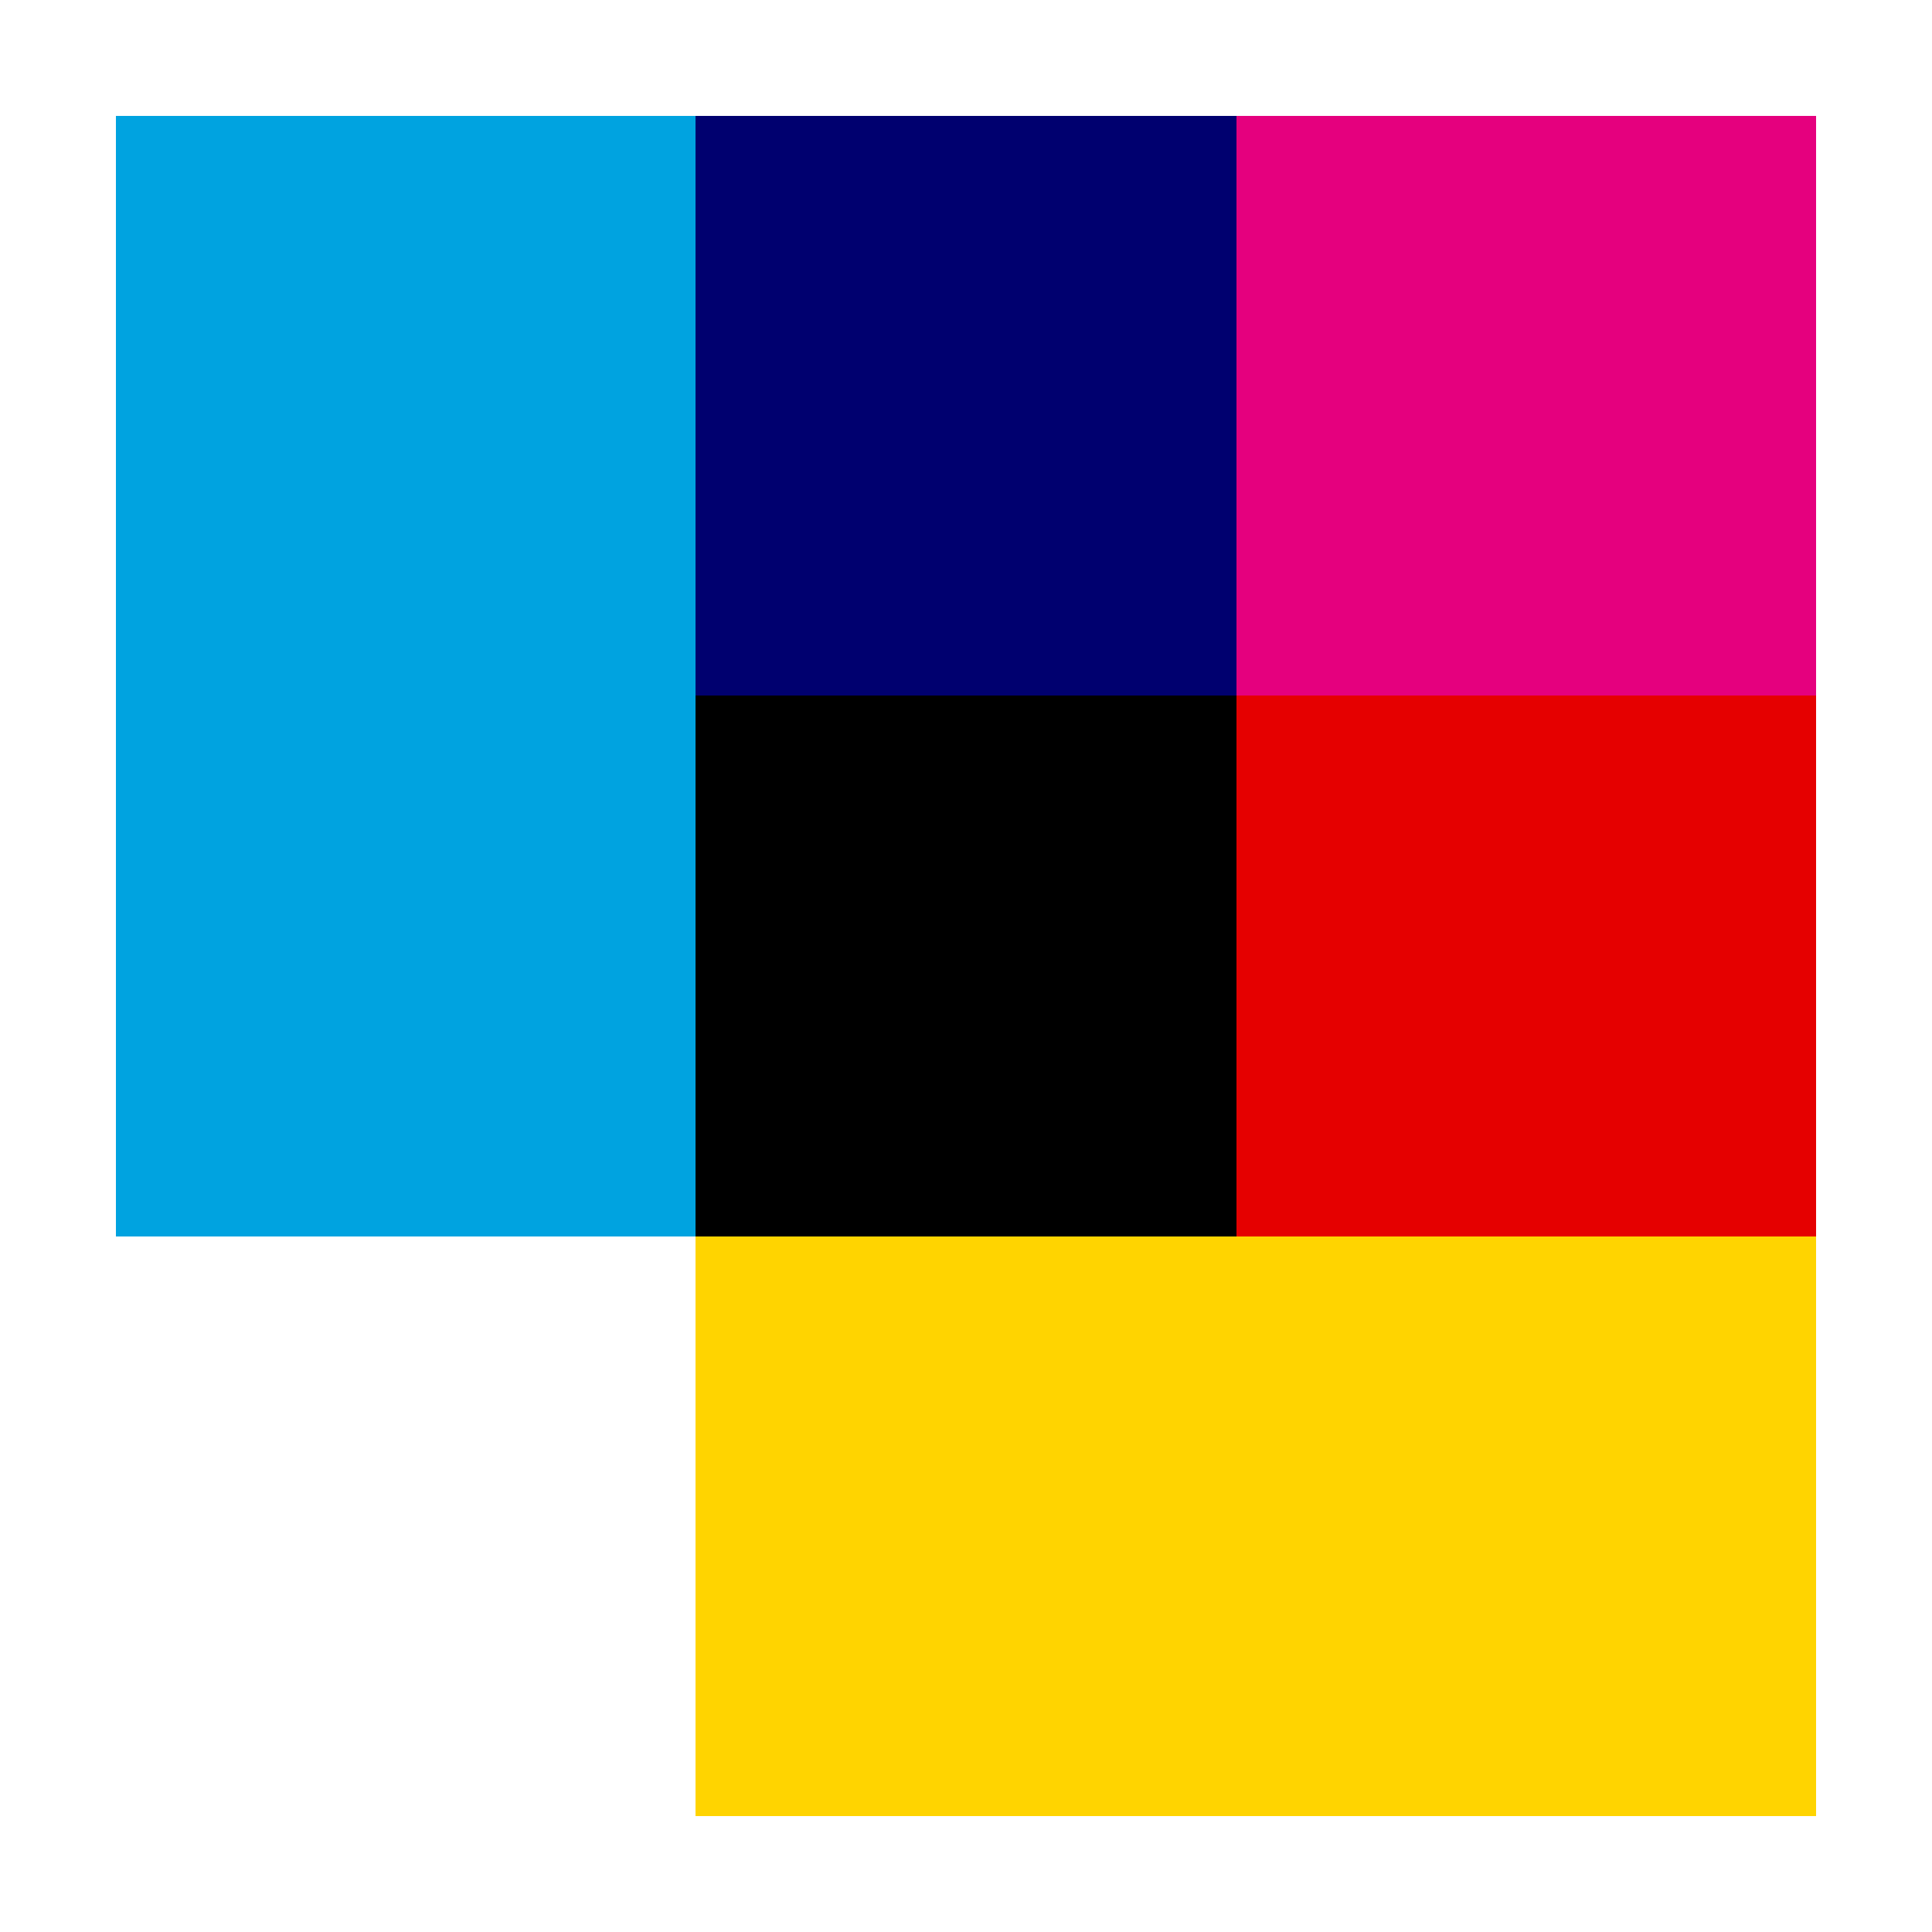
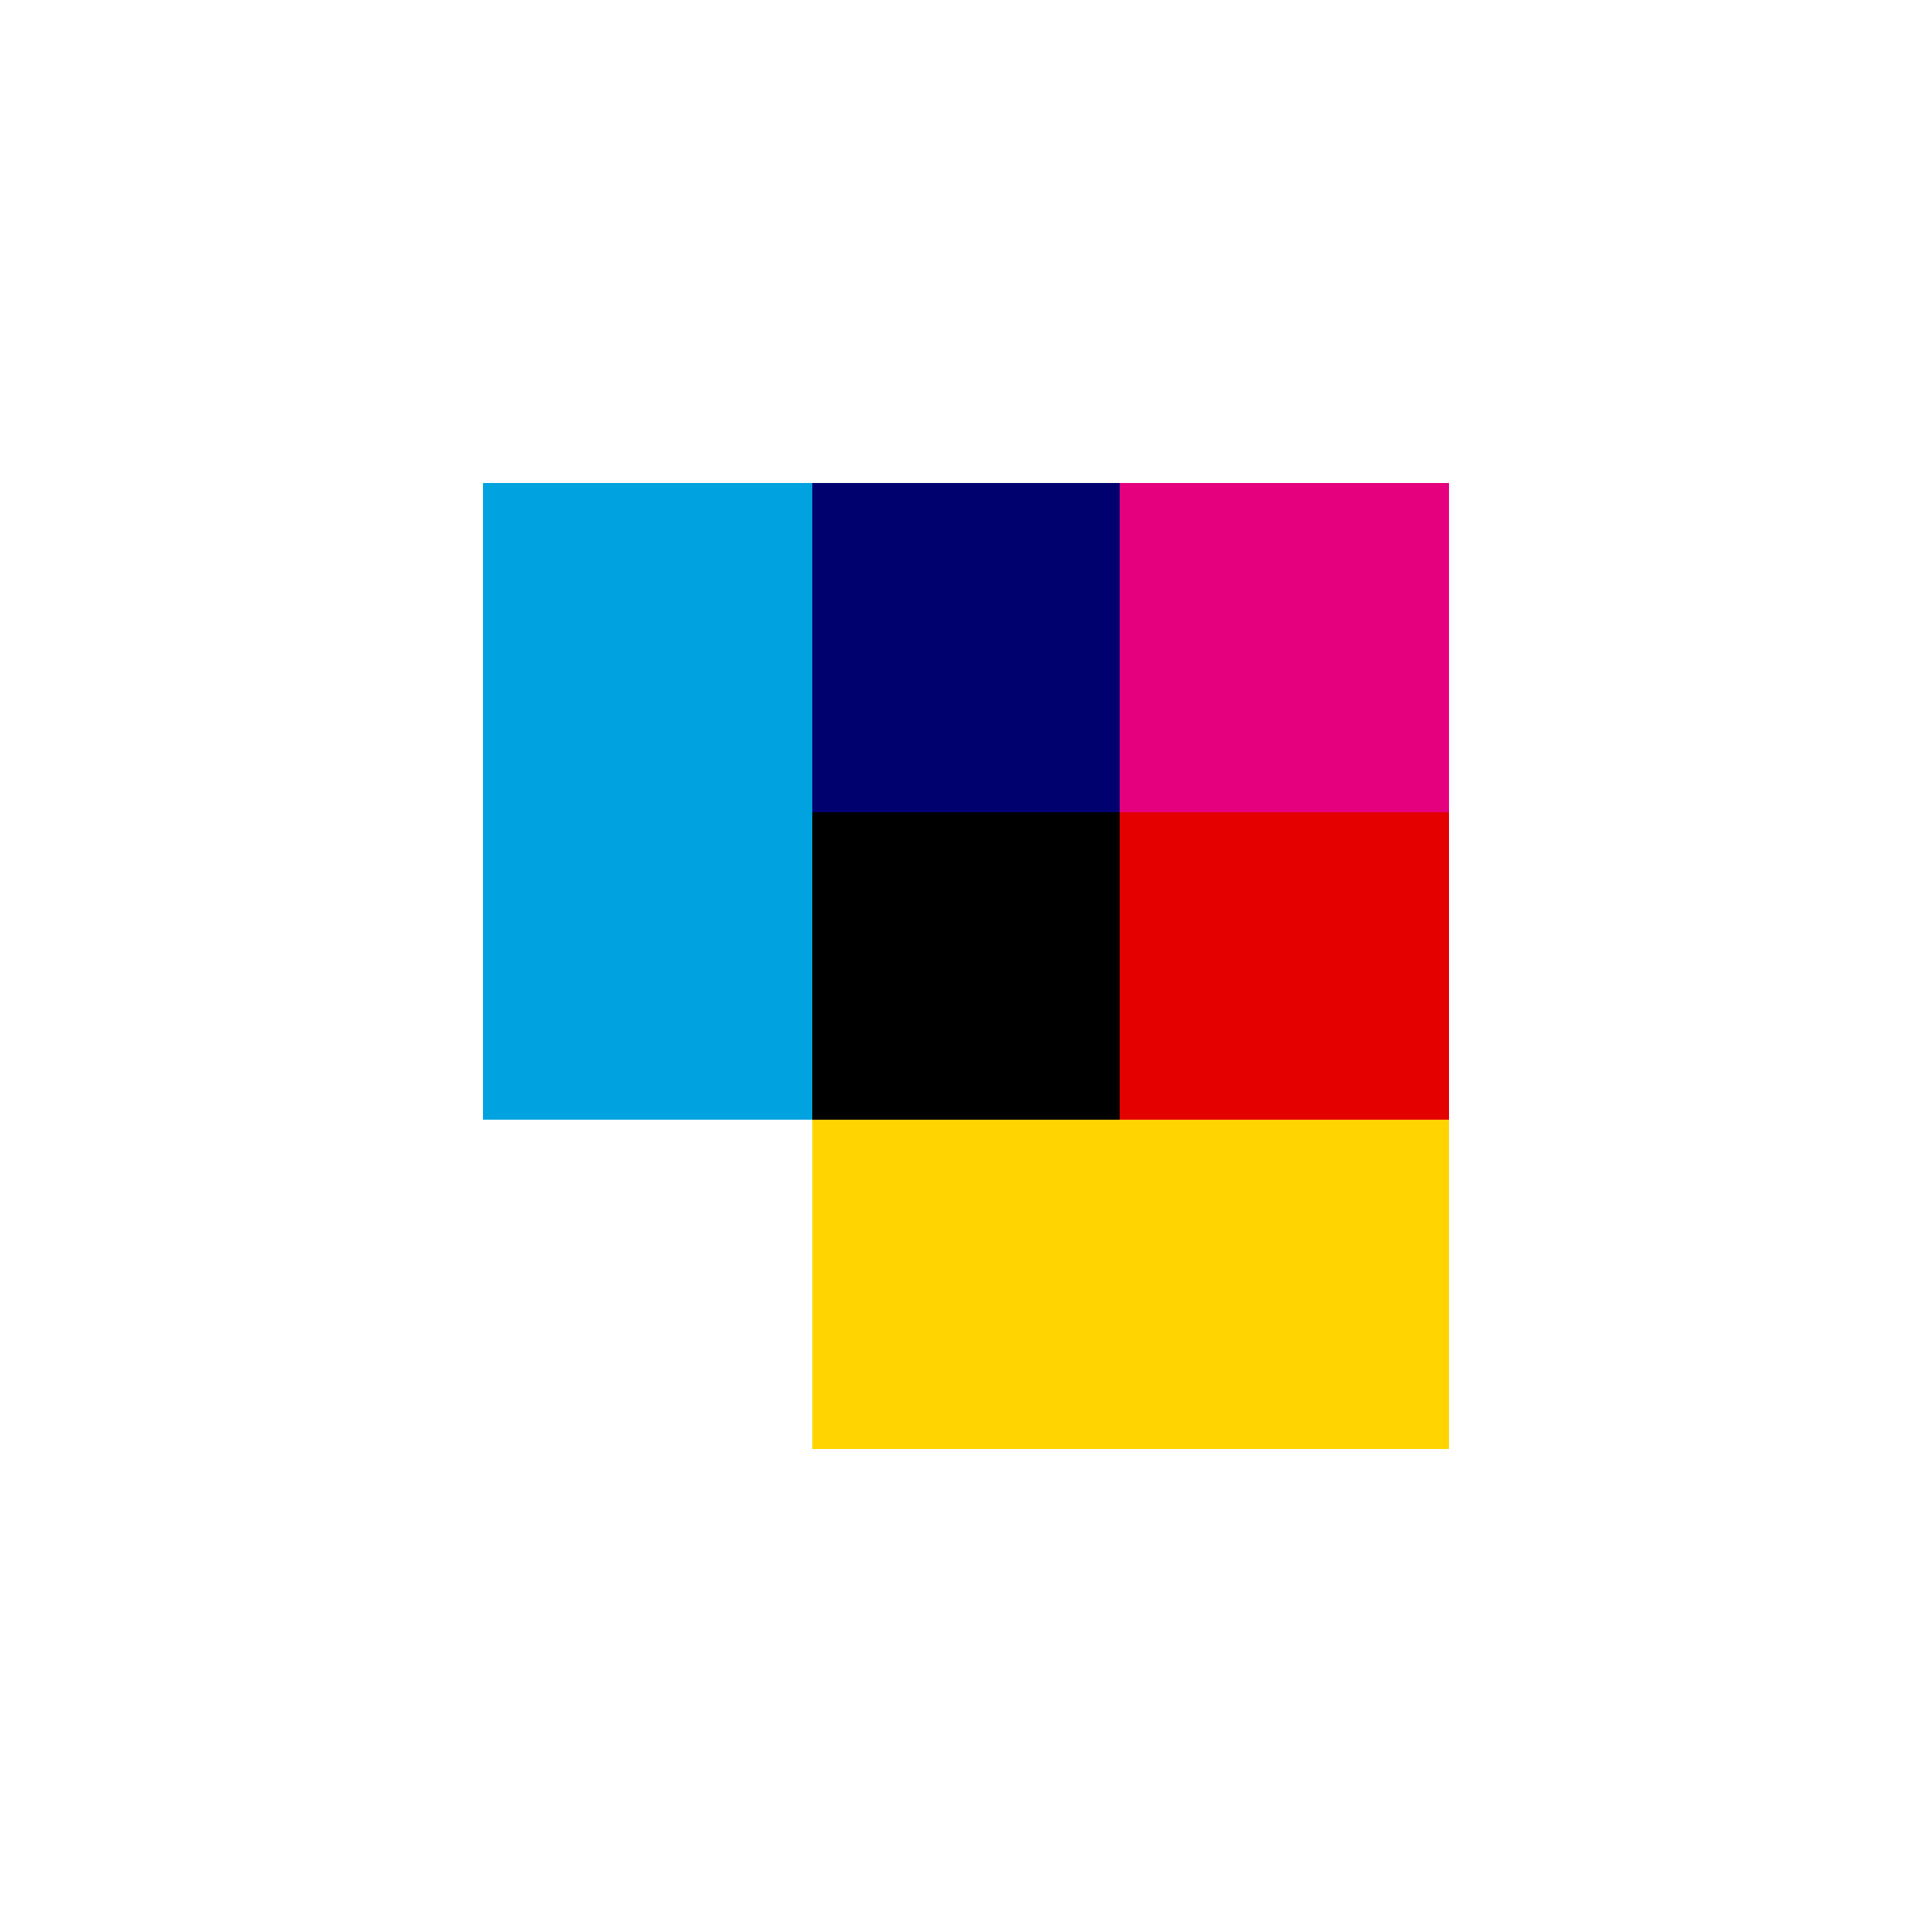
- <svg xmlns="http://www.w3.org/2000/svg" viewBox="0 0 100 100" width="100" height="100" role="img" aria-label="CC engine">
+ <svg xmlns="http://www.w3.org/2000/svg" viewBox="-38 -38 176 176" width="176" height="176" role="img" aria-label="CC engine">
  <style>
    svg { isolation: isolate; }
    rect { mix-blend-mode: multiply; }
    .c { fill: #00a3e0; transform: translate(6px, 6px);  animation: ccloop 6.4s linear infinite; }
    .m { fill: #e5007e; transform: translate(36px, 6px); animation: ccloop 6.4s linear infinite -1.6s; }
    .y { fill: #ffd400; transform: translate(36px, 36px); animation: ccloop 6.4s linear infinite -3.2s; }

    /* one full clockwise loop: hold 0.9s, then a 0.7s eased move, per 1.6s step */
    @keyframes ccloop {
      0%       { transform: translate(6px, 6px); }
      14.062% { transform: translate(6px, 6px);   animation-timing-function: cubic-bezier(.6, 0, .3, 1); }
      25%      { transform: translate(36px, 6px); }
      39.062% { transform: translate(36px, 6px);  animation-timing-function: cubic-bezier(.6, 0, .3, 1); }
      50%      { transform: translate(36px, 36px); }
      64.062% { transform: translate(36px, 36px); animation-timing-function: cubic-bezier(.6, 0, .3, 1); }
      75%      { transform: translate(6px, 36px); }
      89.062% { transform: translate(6px, 36px);  animation-timing-function: cubic-bezier(.6, 0, .3, 1); }
      100%     { transform: translate(6px, 6px); }
    }

    @media (prefers-color-scheme: dark)   { rect { mix-blend-mode: screen; } }
    @media (prefers-reduced-motion: reduce) { rect { animation: none; } }
  </style>
  <rect class="c" width="58" height="58" />
  <rect class="m" width="58" height="58" />
  <rect class="y" width="58" height="58" />
</svg>
